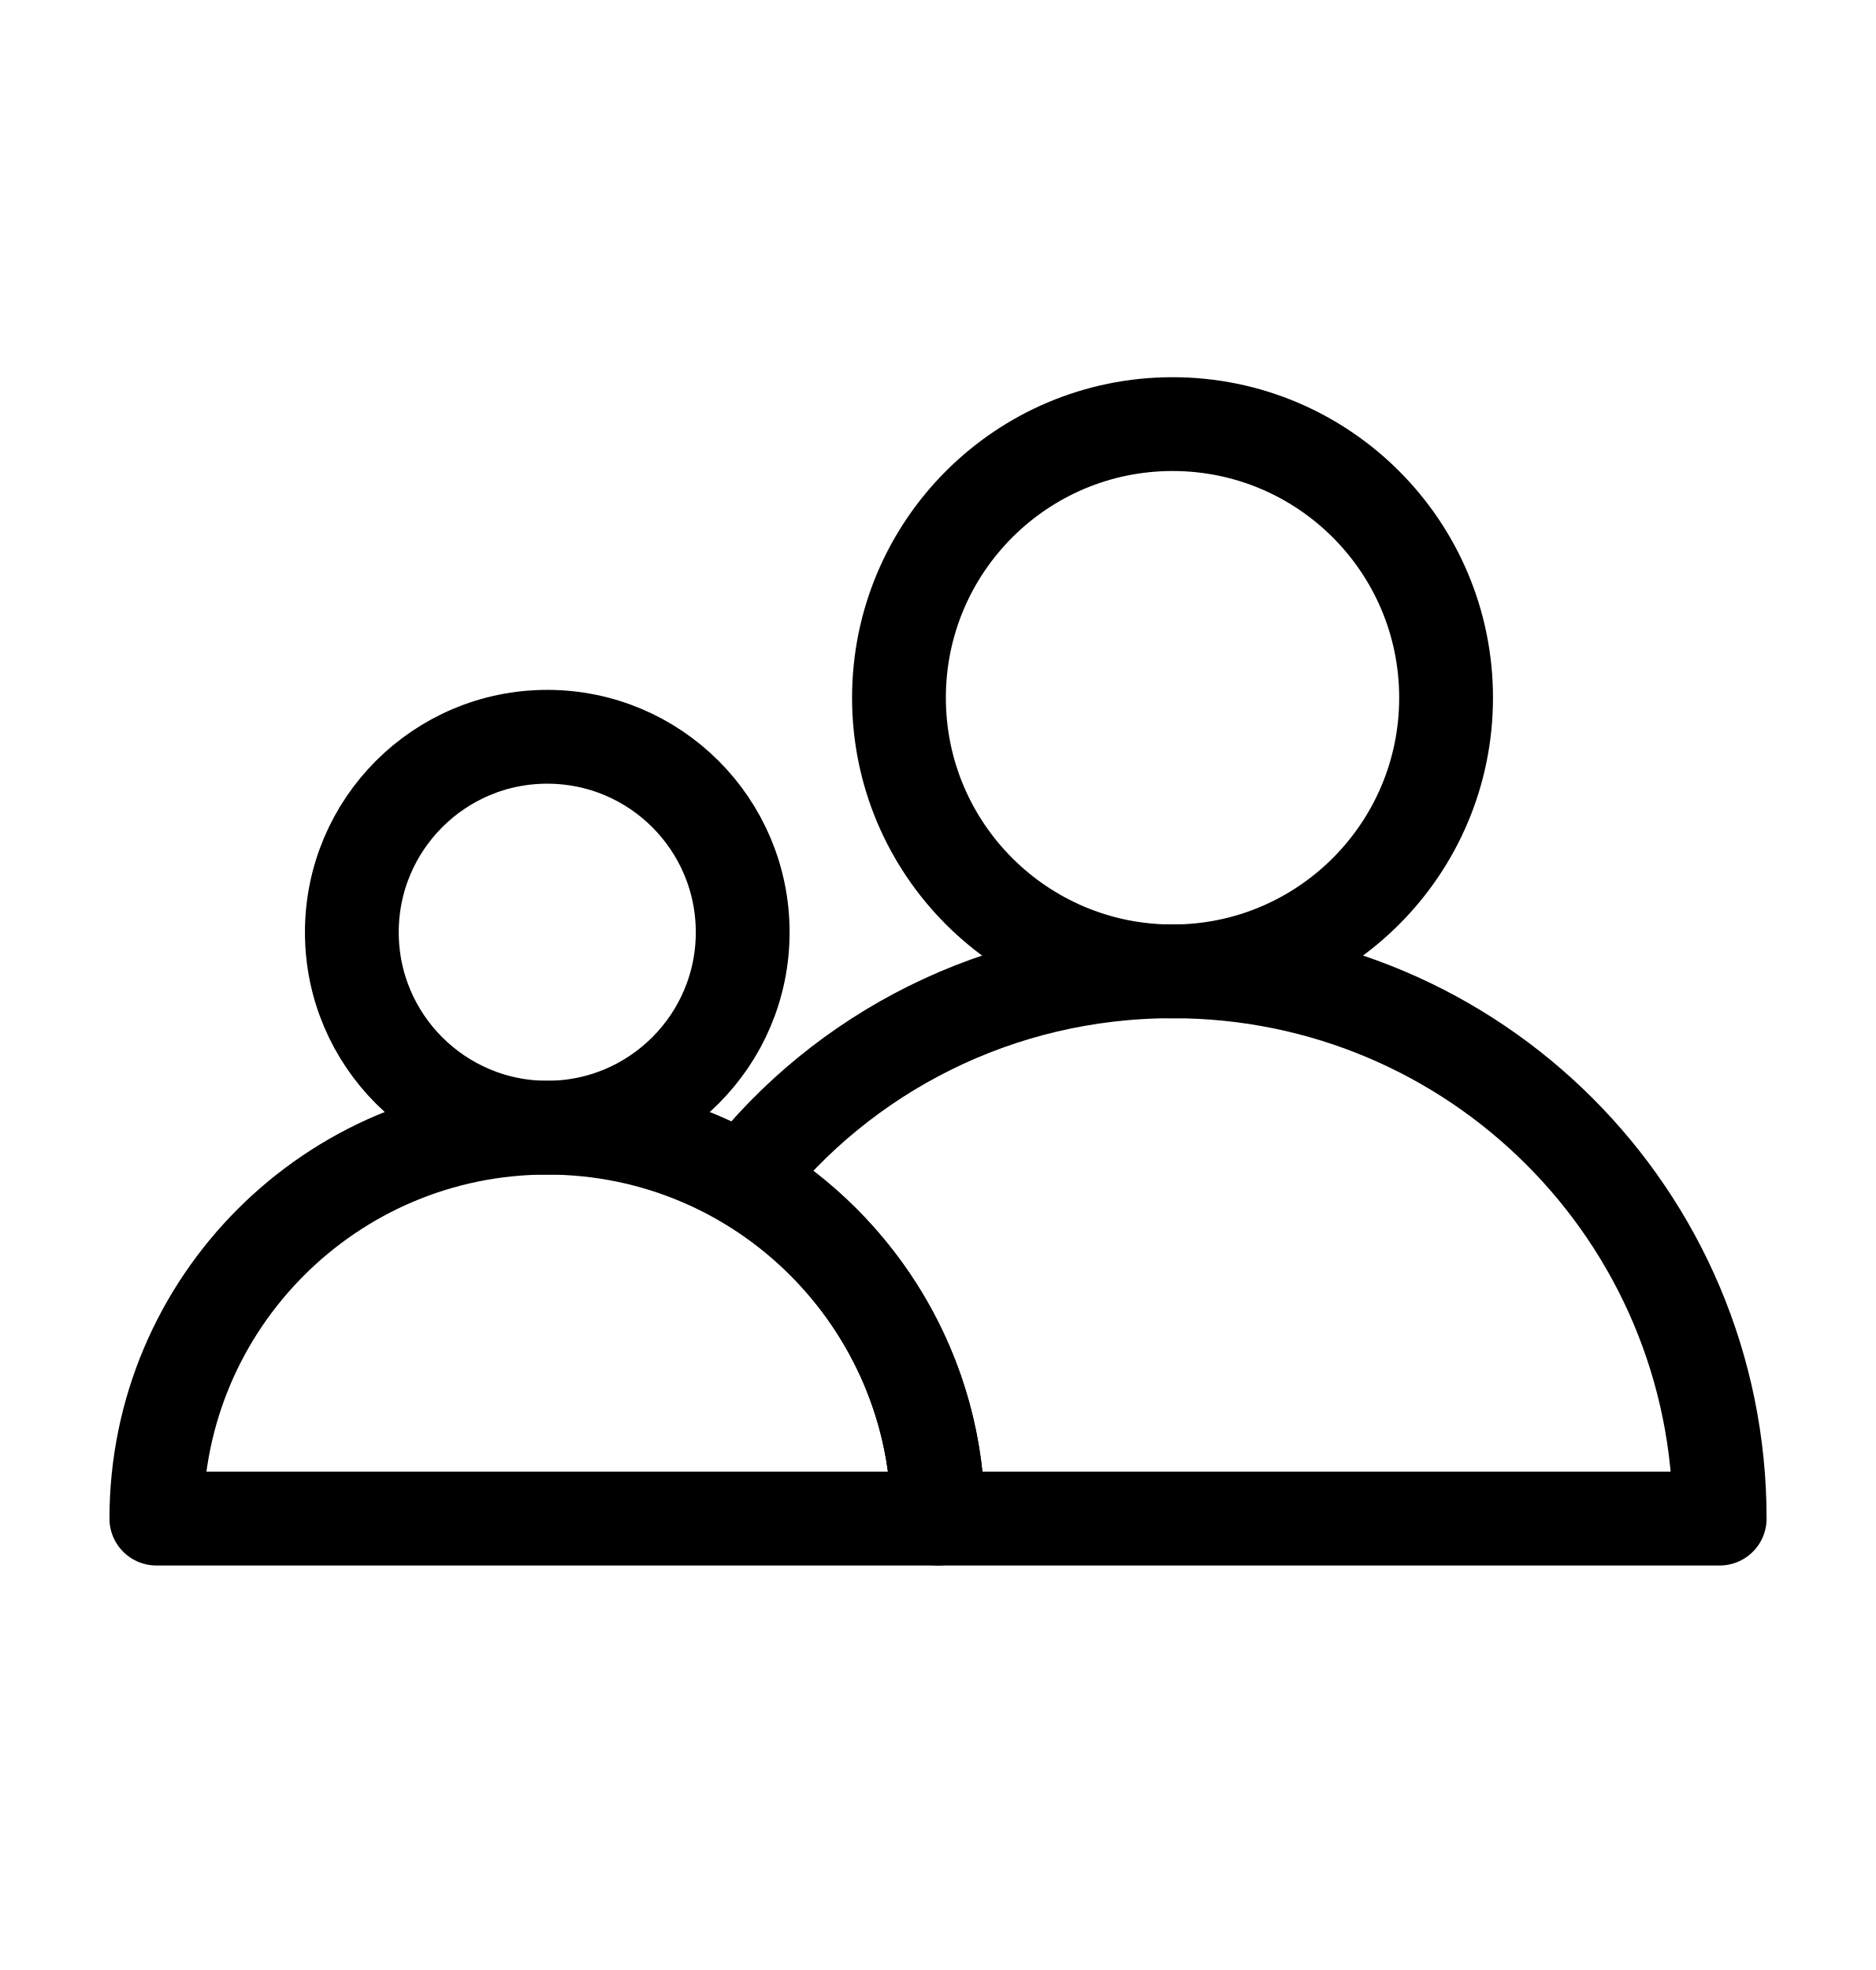
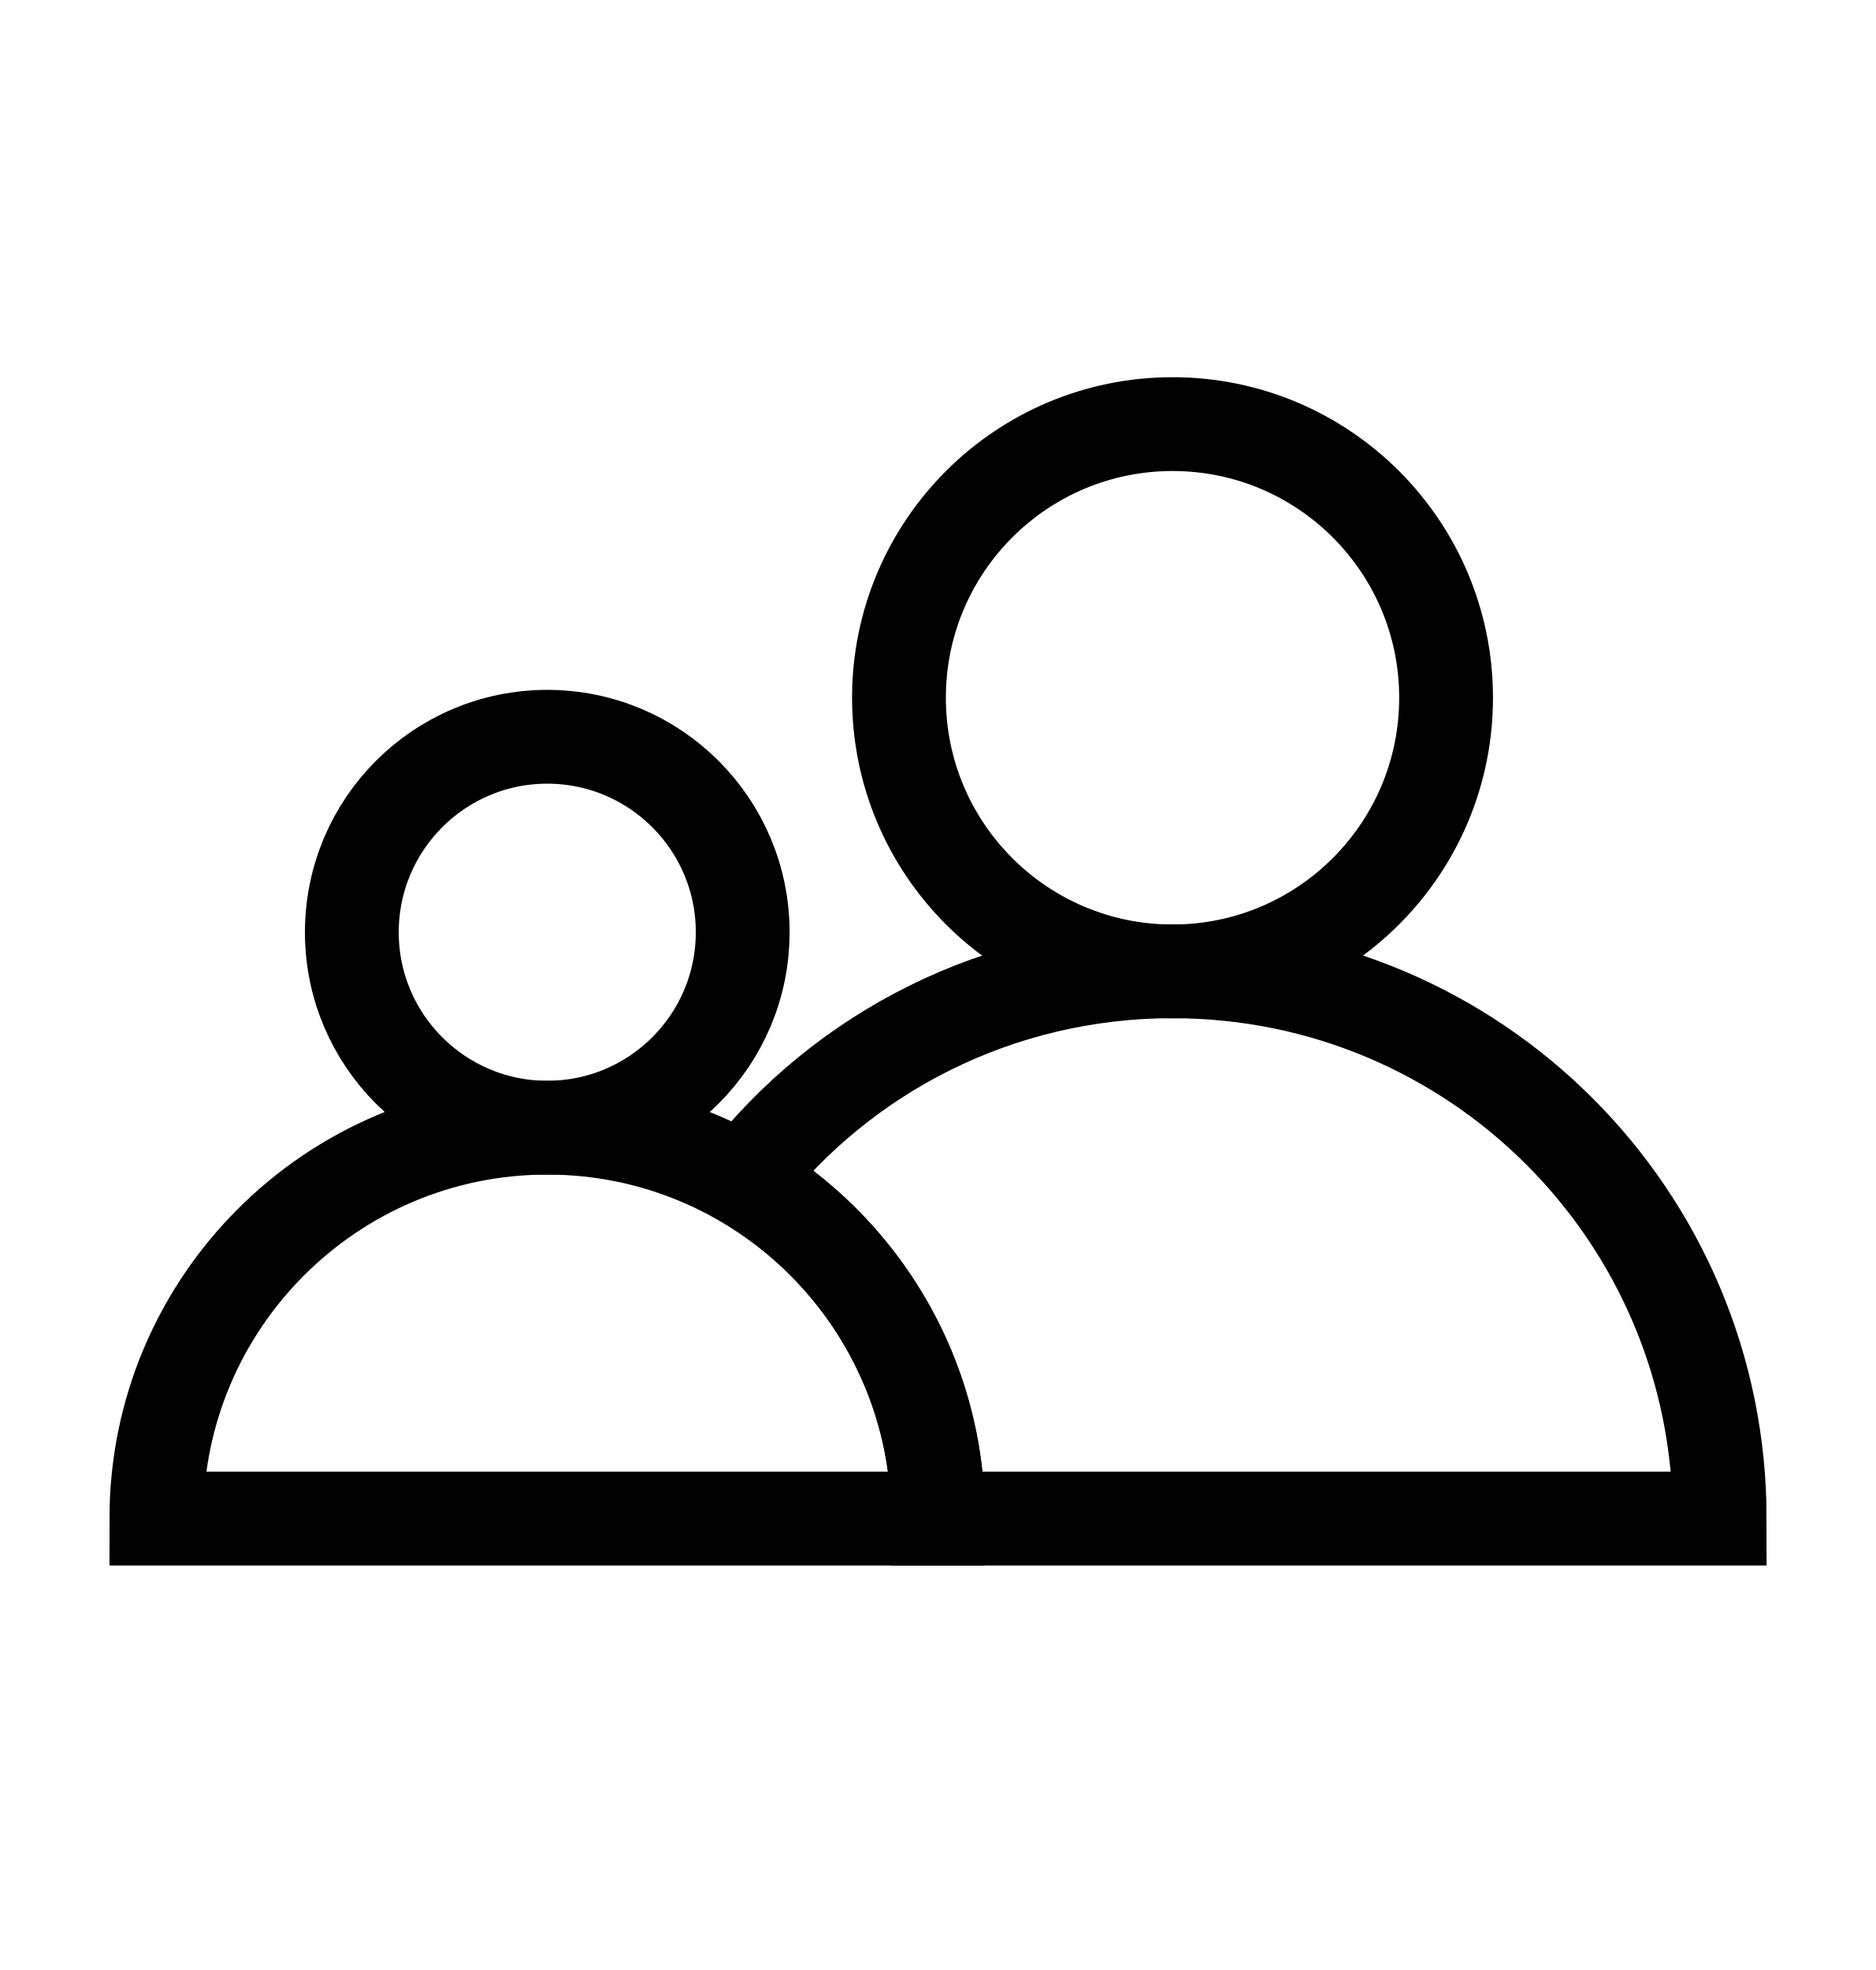
<svg xmlns="http://www.w3.org/2000/svg" width="20" height="21" viewBox="0 0 20 21" fill="none">
-   <path d="M10.001 16.188C10.001 14.655 9.167 13.305 7.926 12.579C8.984 11.221 10.643 10.354 12.501 10.354C15.726 10.354 18.334 12.963 18.334 16.188C18.334 16.188 13.451 16.188 10.001 16.188Z" stroke="currentColor" strokeWidth="0.833" strokeMiterlimit="10" strokeLinecap="round" stroke-linejoin="round" />
-   <path d="M12.501 10.355C14.111 10.355 15.417 9.049 15.417 7.438C15.417 5.827 14.111 4.521 12.501 4.521C10.89 4.521 9.584 5.827 9.584 7.438C9.584 9.049 10.89 10.355 12.501 10.355Z" stroke="currentColor" strokeWidth="0.833" strokeMiterlimit="10" strokeLinecap="round" stroke-linejoin="round" />
-   <path d="M5.834 12.021C3.534 12.021 1.667 13.888 1.667 16.188C1.675 16.188 10 16.188 10 16.188C10 13.888 8.134 12.021 5.834 12.021Z" stroke="currentColor" strokeWidth="0.833" strokeMiterlimit="10" strokeLinecap="round" stroke-linejoin="round" />
-   <path d="M5.834 12.021C6.985 12.021 7.918 11.088 7.918 9.938C7.918 8.787 6.985 7.854 5.834 7.854C4.684 7.854 3.751 8.787 3.751 9.938C3.751 11.088 4.684 12.021 5.834 12.021Z" stroke="currentColor" strokeWidth="0.833" strokeMiterlimit="10" strokeLinecap="round" stroke-linejoin="round" />
+   <path d="M10.001 16.188C10.001 14.655 9.167 13.305 7.926 12.579C8.984 11.221 10.643 10.354 12.501 10.354C15.726 10.354 18.334 12.963 18.334 16.188C18.334 16.188 13.451 16.188 10.001 16.188Z" stroke="currentColor" strokeWidth="0.833" strokeMiterlimit="10" strokeLinecap="round" strokeLinejoin="round" />
+   <path d="M12.501 10.355C14.111 10.355 15.417 9.049 15.417 7.438C15.417 5.827 14.111 4.521 12.501 4.521C10.89 4.521 9.584 5.827 9.584 7.438C9.584 9.049 10.89 10.355 12.501 10.355Z" stroke="currentColor" strokeWidth="0.833" strokeMiterlimit="10" strokeLinecap="round" strokeLinejoin="round" />
+   <path d="M5.834 12.021C3.534 12.021 1.667 13.888 1.667 16.188C1.675 16.188 10 16.188 10 16.188C10 13.888 8.134 12.021 5.834 12.021Z" stroke="currentColor" strokeWidth="0.833" strokeMiterlimit="10" strokeLinecap="round" strokeLinejoin="round" />
+   <path d="M5.834 12.021C6.985 12.021 7.918 11.088 7.918 9.938C7.918 8.787 6.985 7.854 5.834 7.854C4.684 7.854 3.751 8.787 3.751 9.938C3.751 11.088 4.684 12.021 5.834 12.021Z" stroke="currentColor" strokeWidth="0.833" strokeMiterlimit="10" strokeLinecap="round" strokeLinejoin="round" />
</svg>
